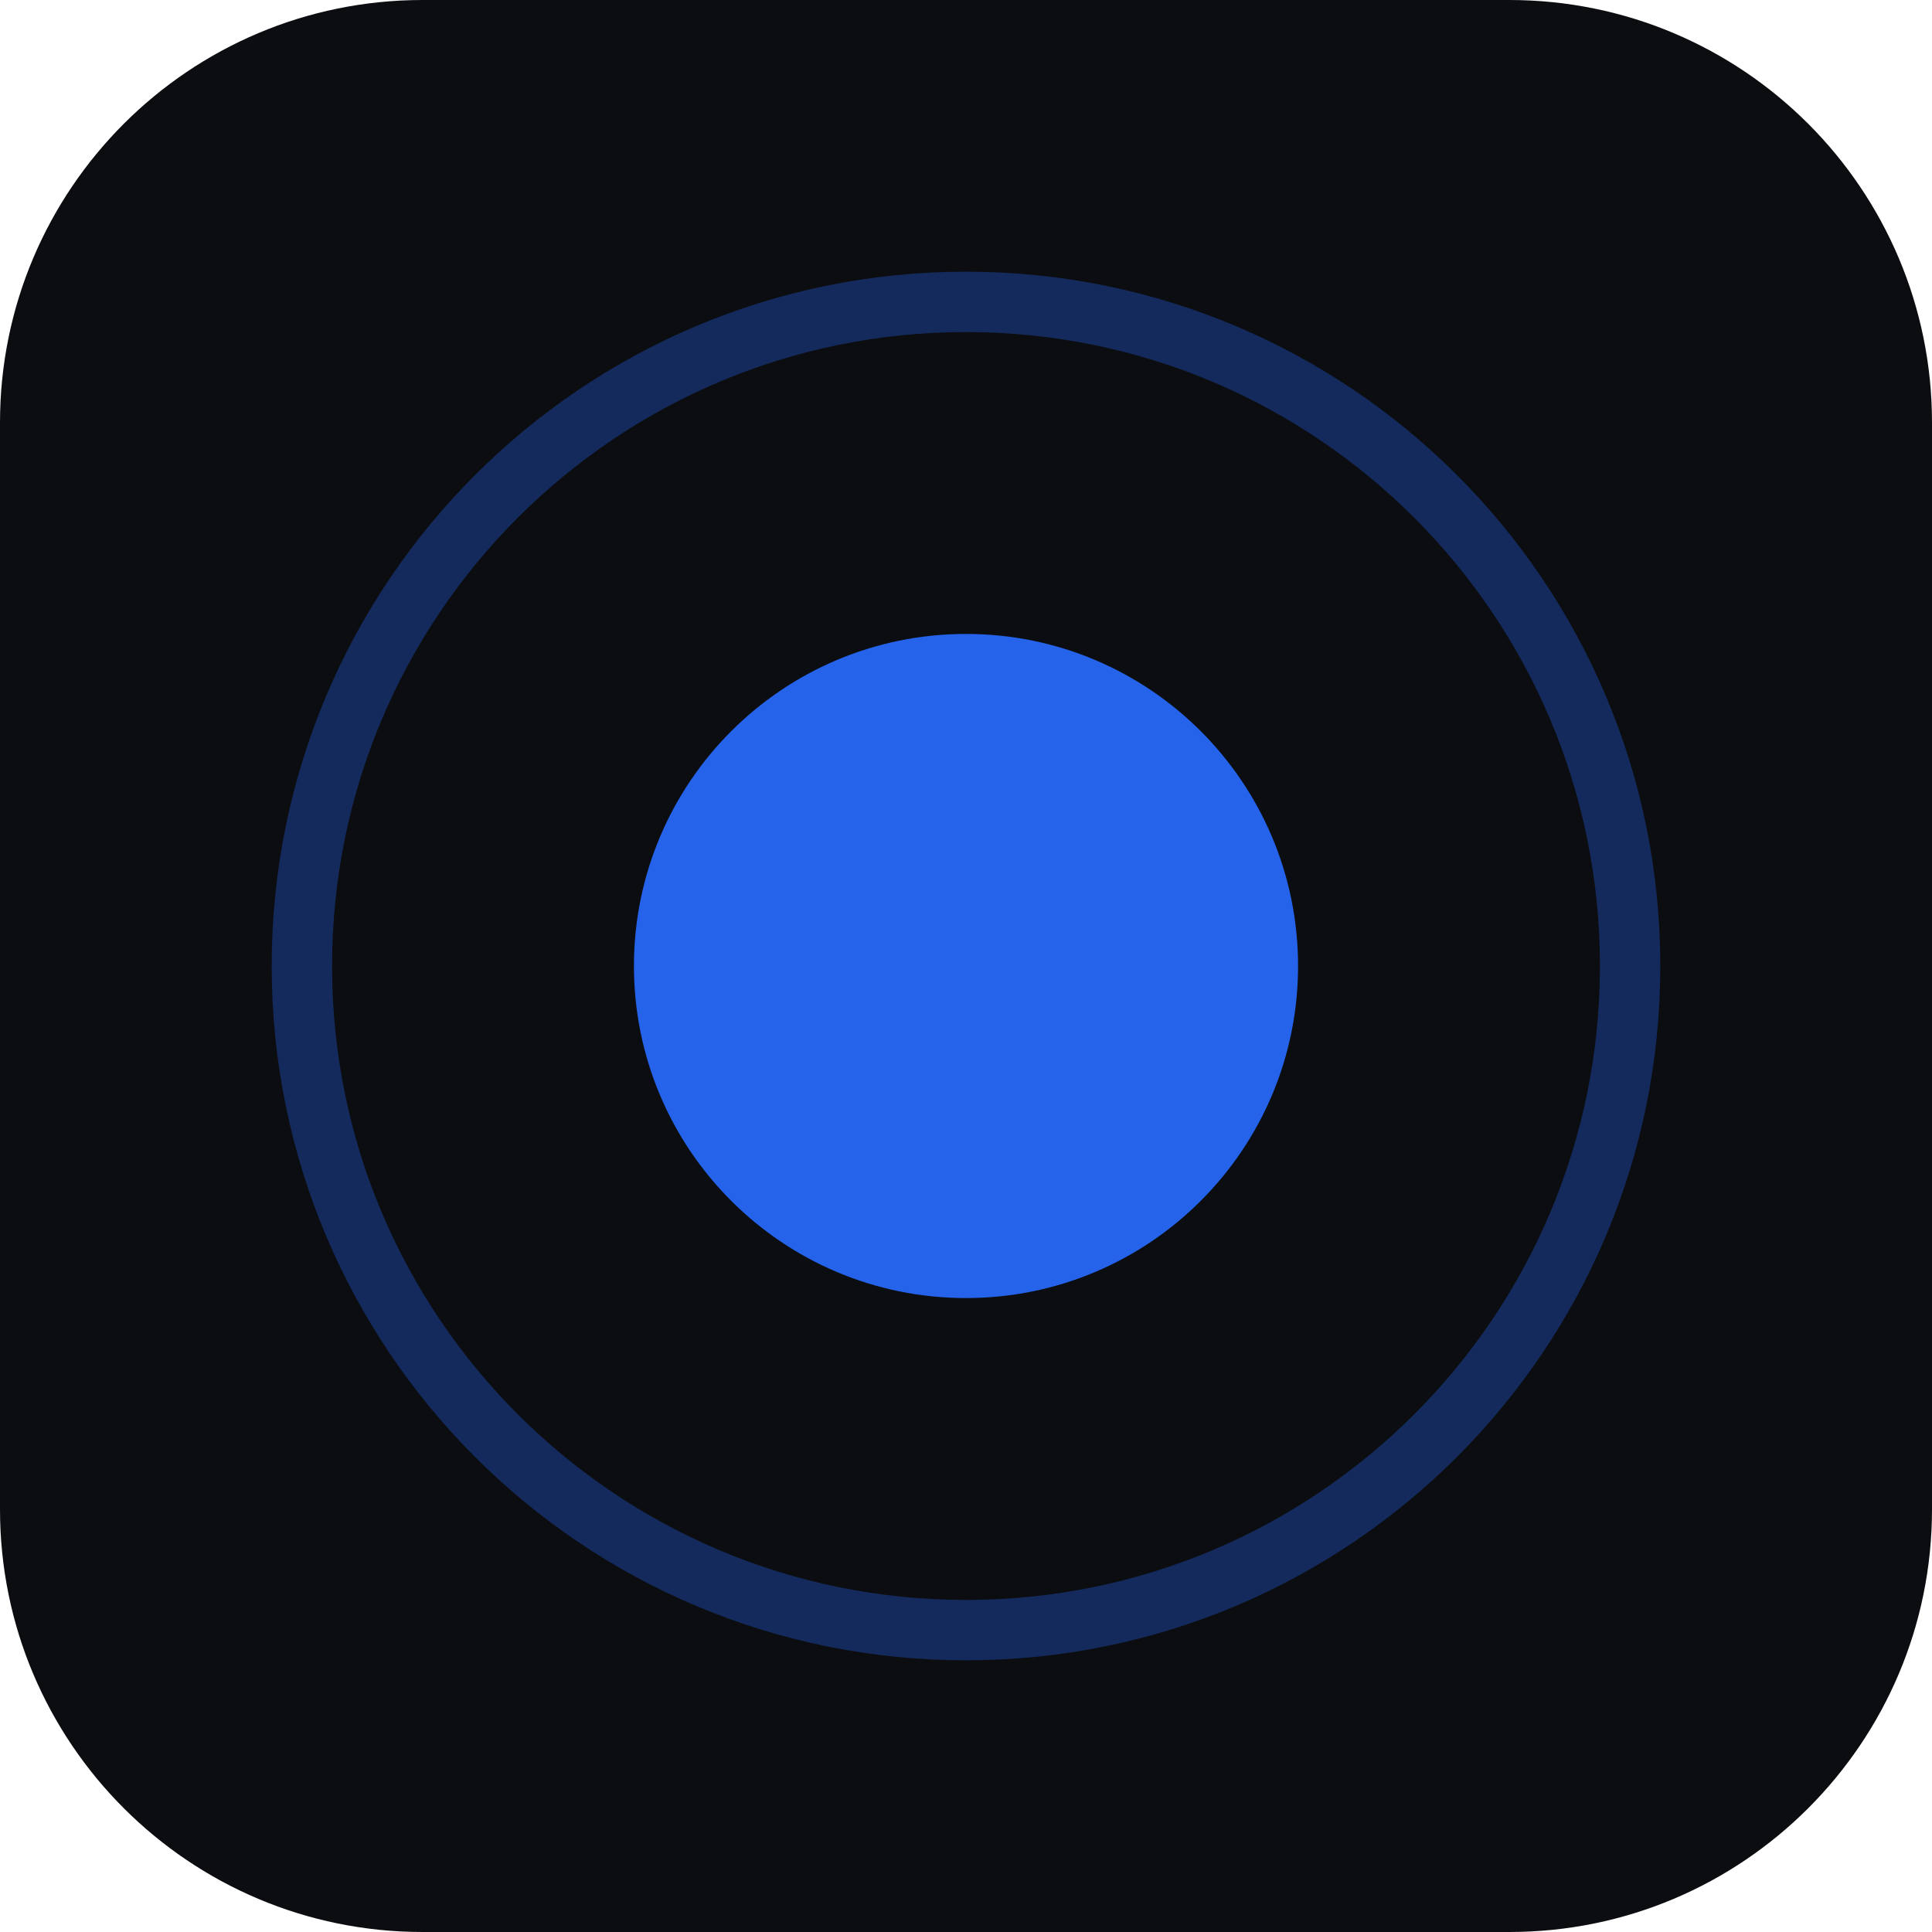
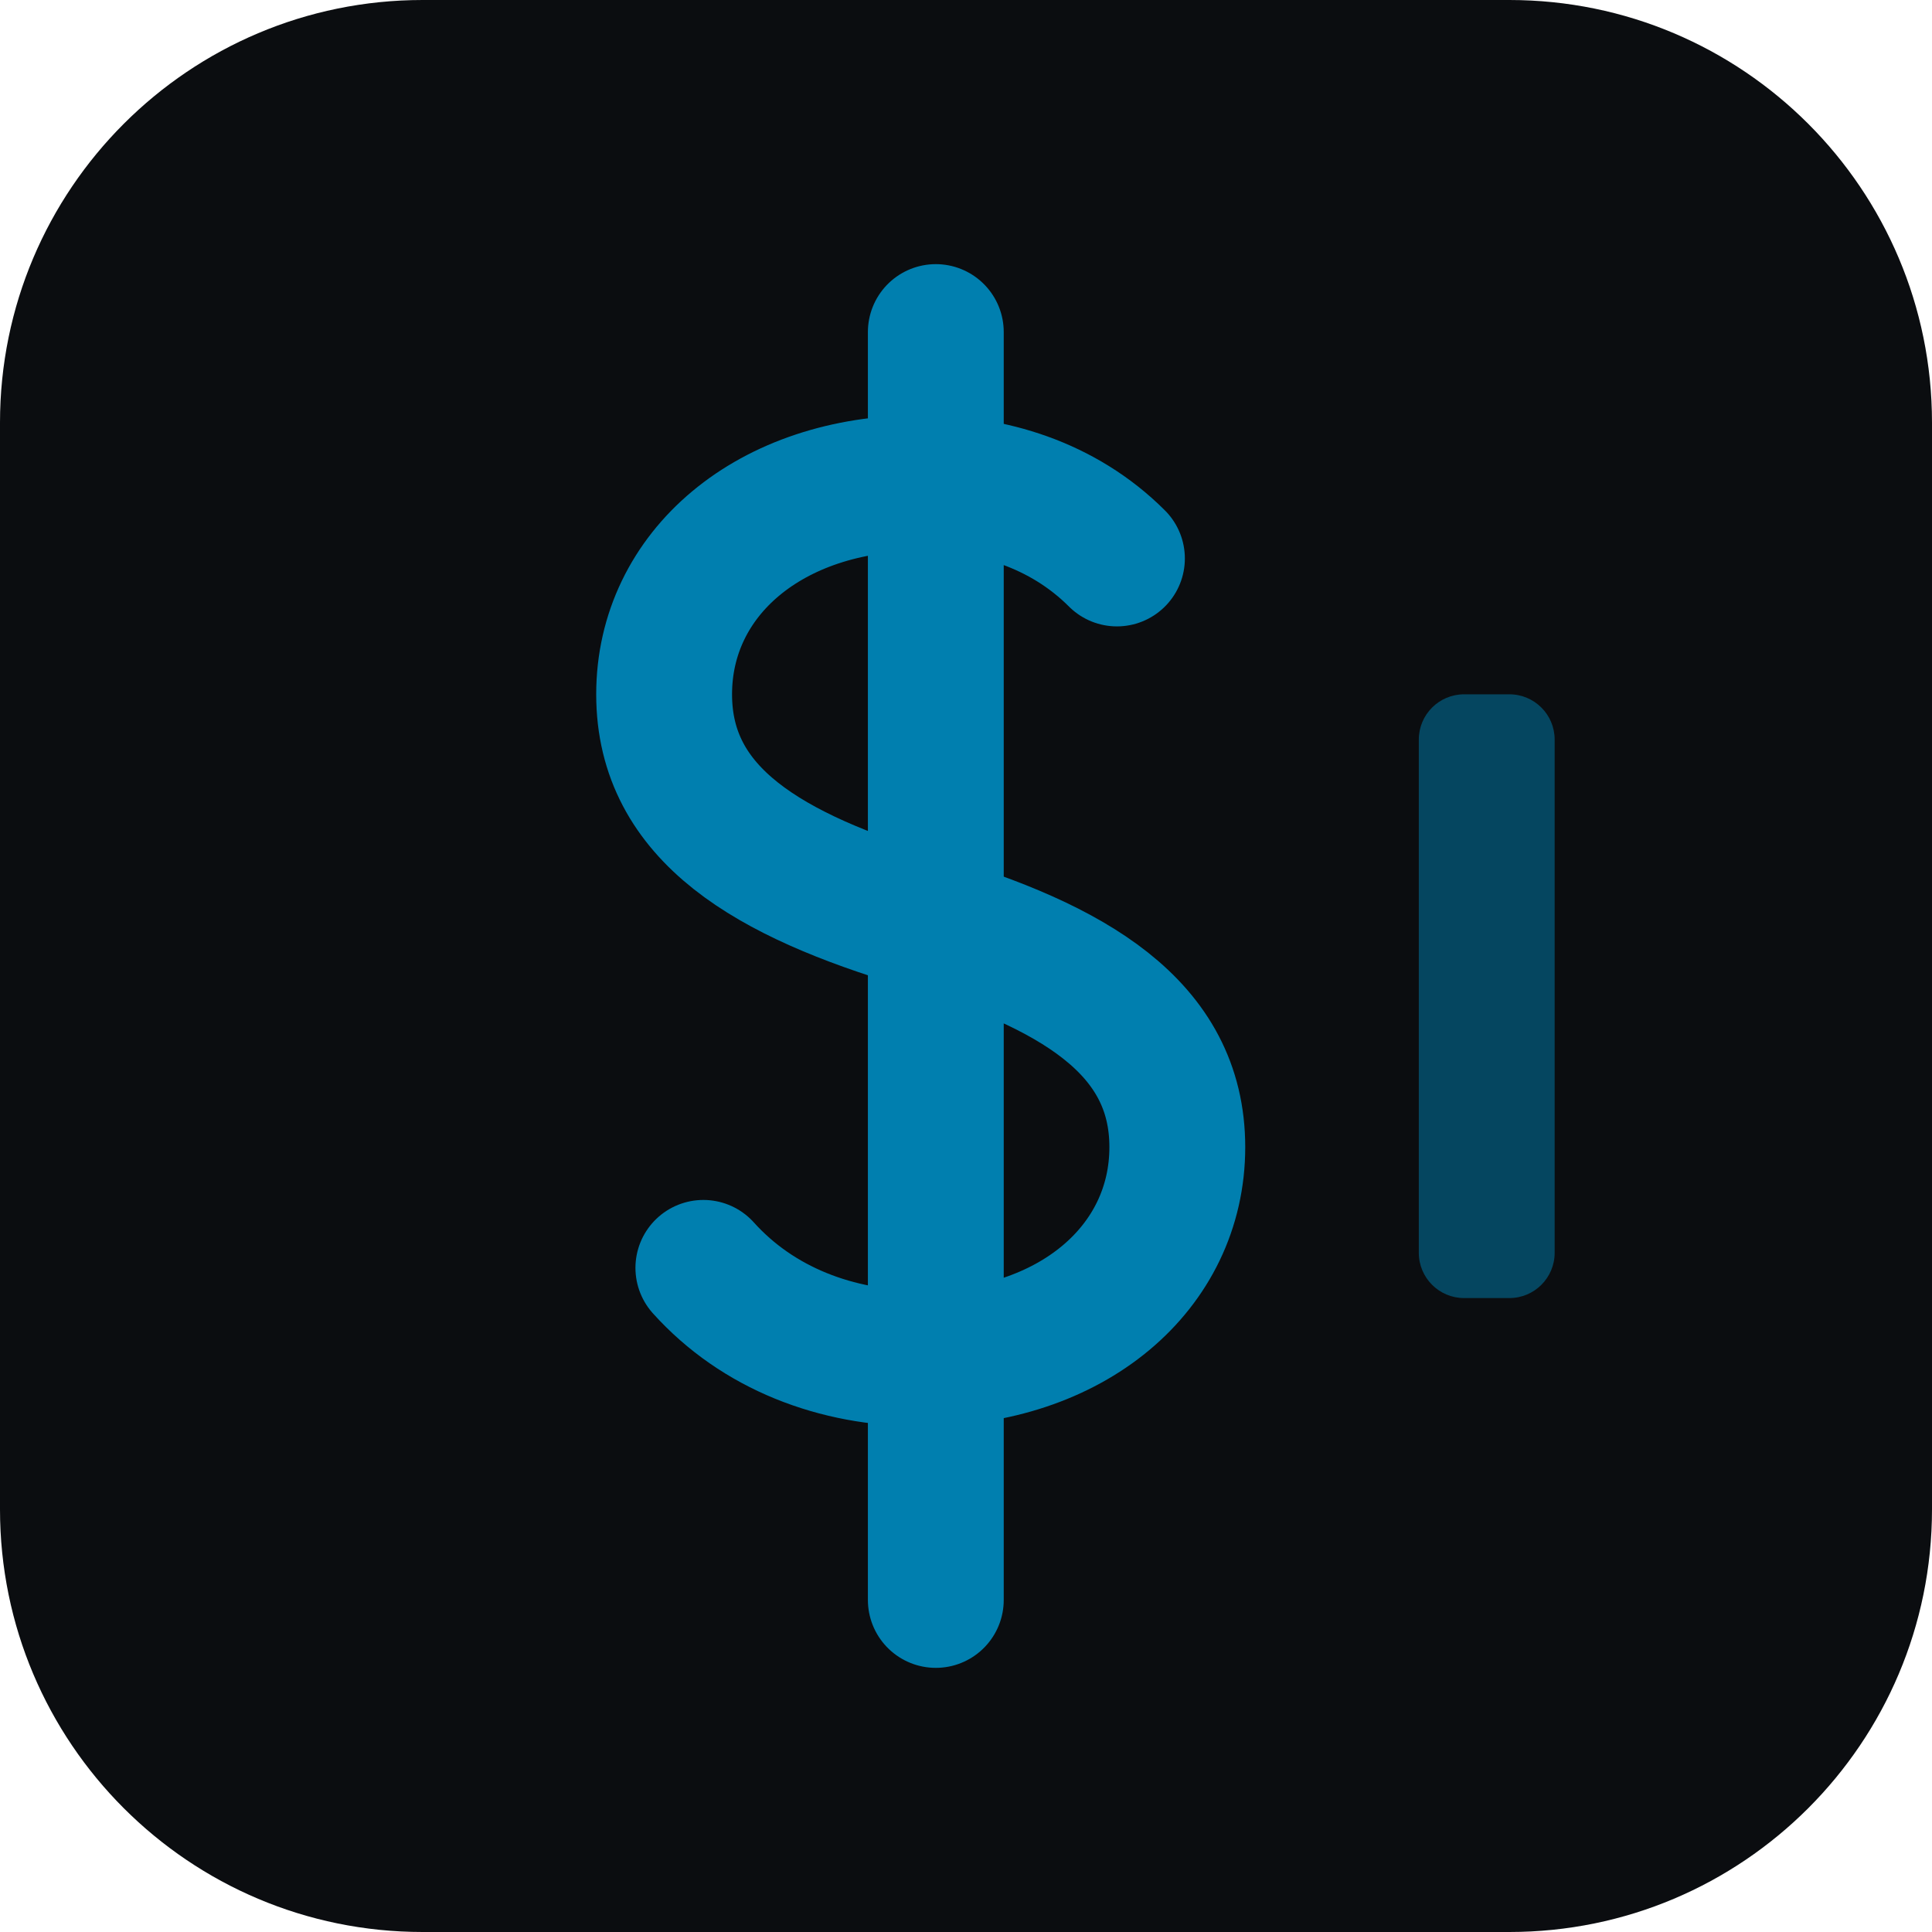
<svg xmlns="http://www.w3.org/2000/svg" viewBox="0 0 64 64">
  <rect width="64" height="64" rx="14" fill="#0b0d10" />
-   <circle cx="32" cy="32" r="11" fill="#2563eb" />
-   <circle cx="32" cy="32" r="22" fill="none" stroke="#2563eb" stroke-opacity="0.35" stroke-width="2" />
+   <g fill="none" stroke="#007faf" stroke-width="4.5" stroke-linecap="round">
+     <path d="M37 18.5c-1.8-1.8-4.2-2.5-6.5-2.5-5 0-8.5 3-8.5 7s3.5 6 8.5 7.5c5 1.5 8.5 3.5 8.5 7.5s-3.5 7-8.5 7c-2.8 0-5.4-1-7.2-3" />
+     <line x1="31" y1="11" x2="31" y2="53" />
+   </g>
+   <rect x="47" y="23" width="4.5" height="20" rx="1.5" fill="#007faf" opacity="0.5" />
</svg>
